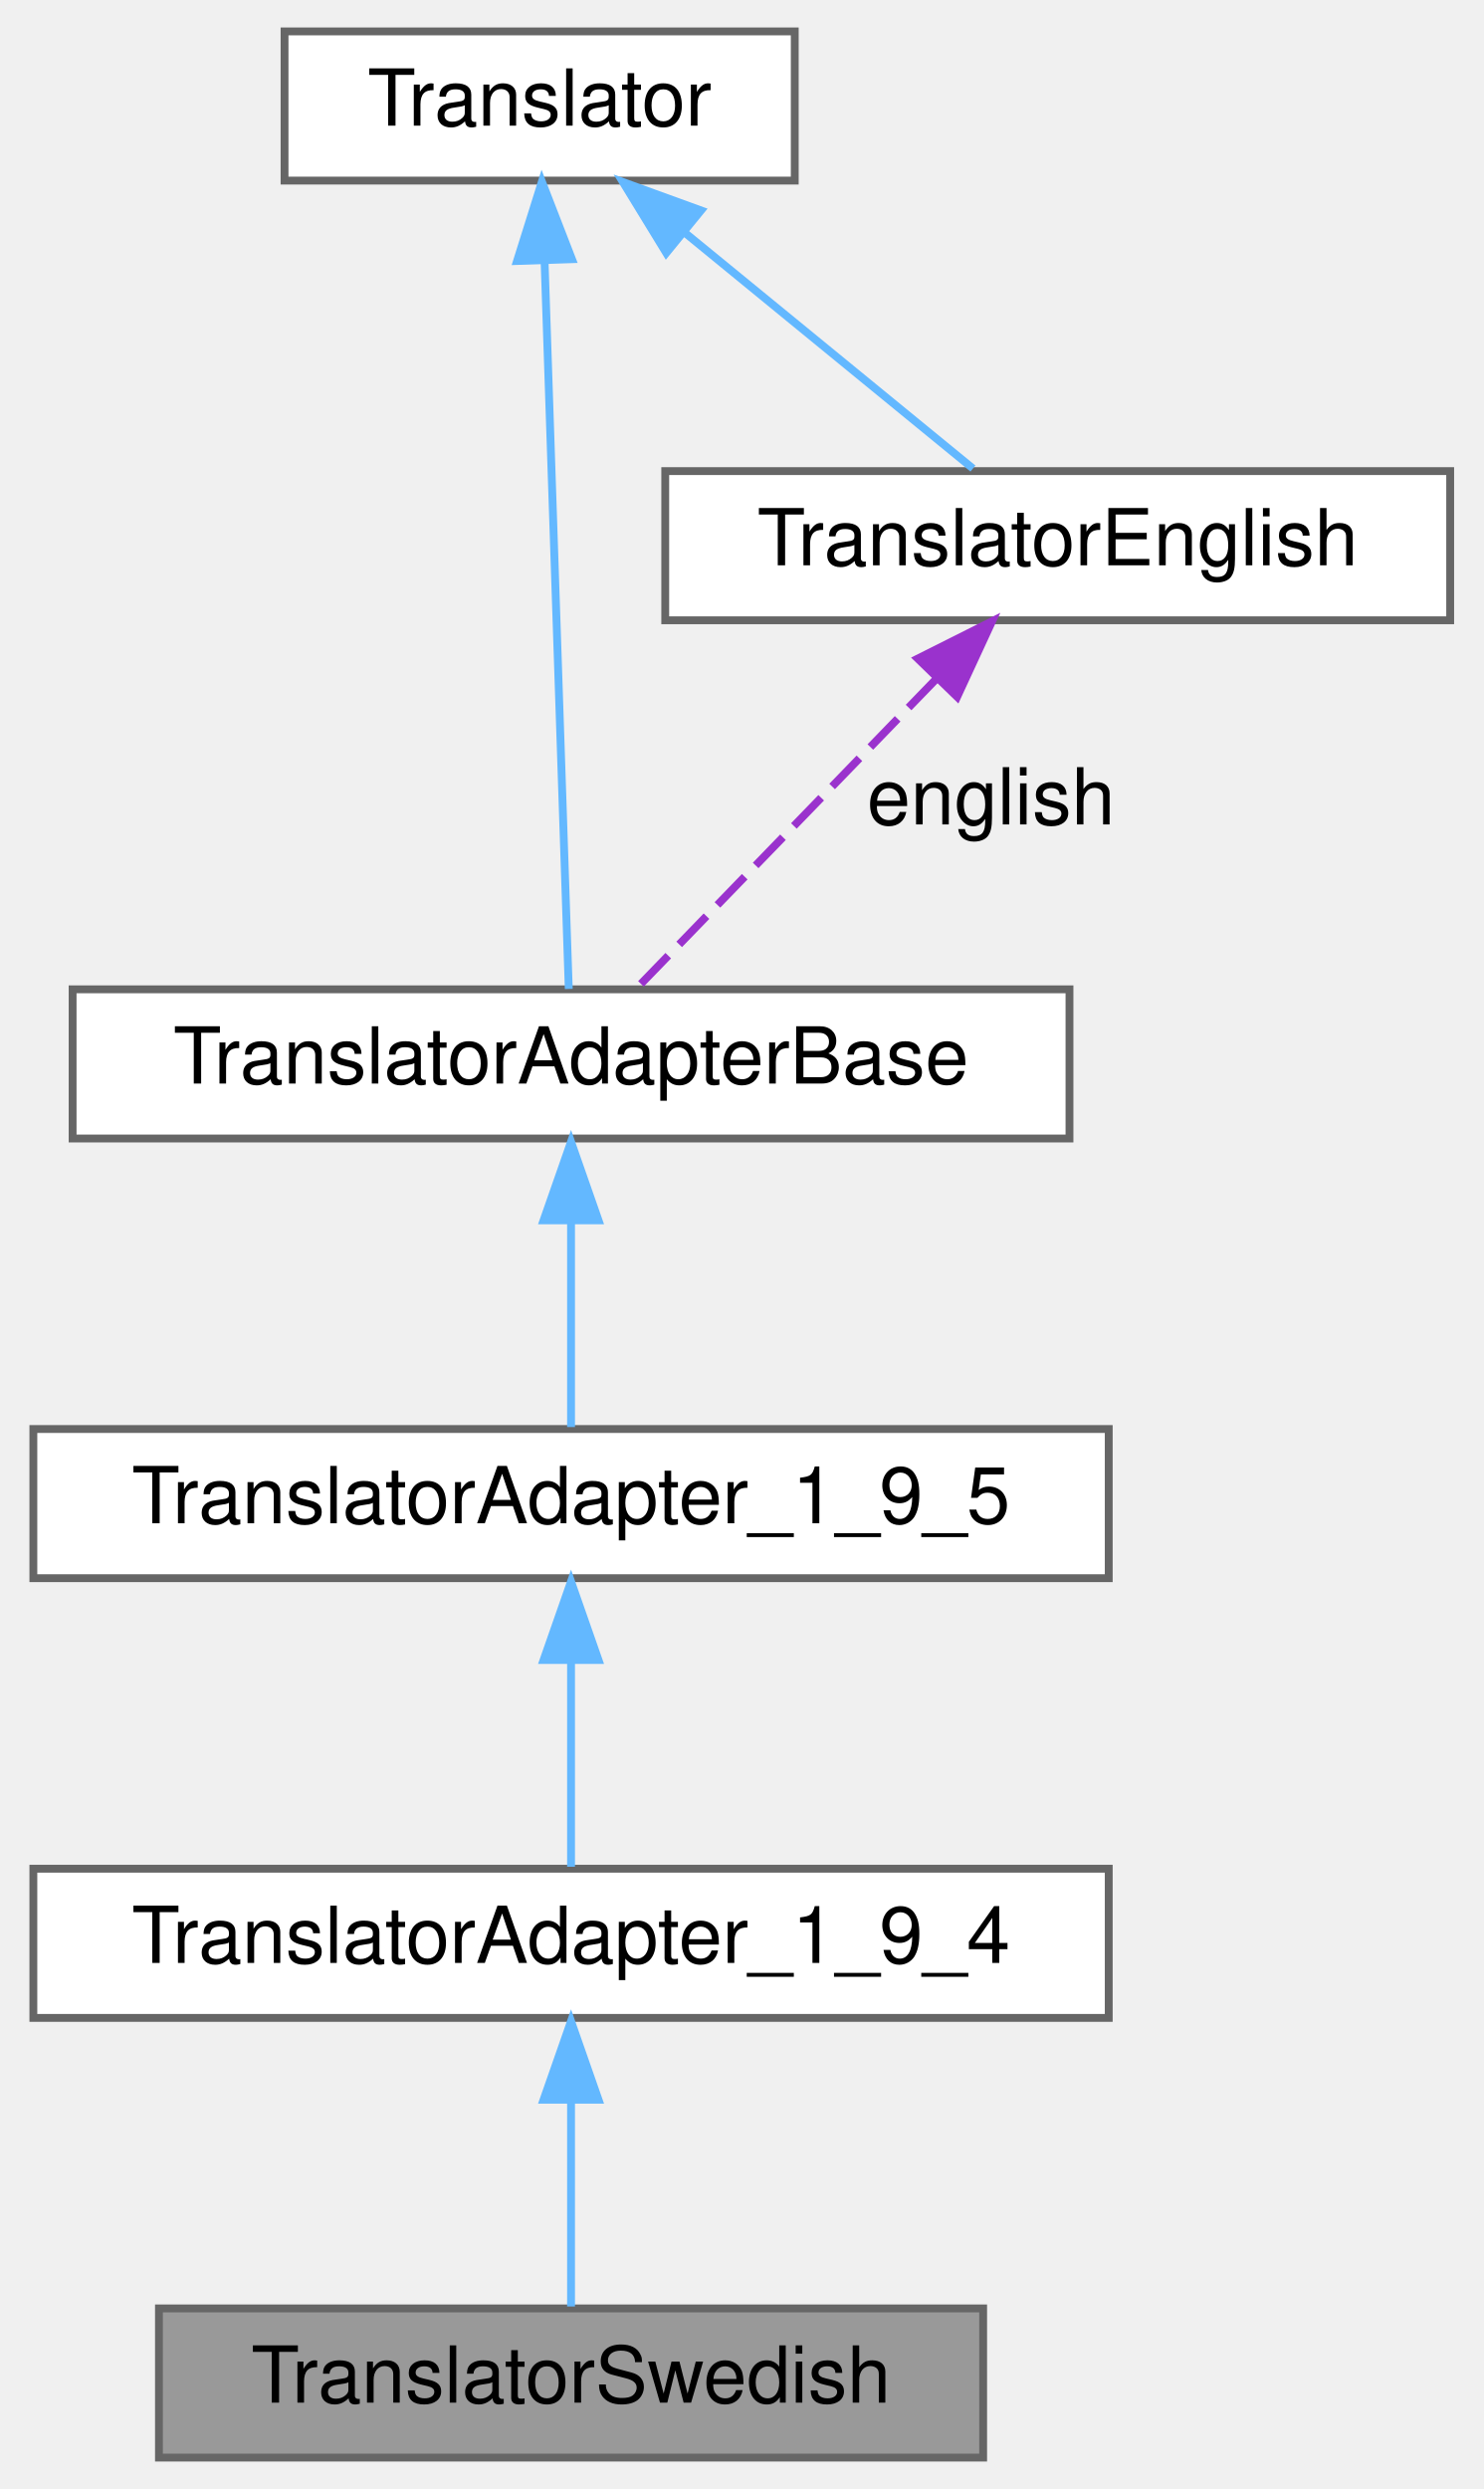
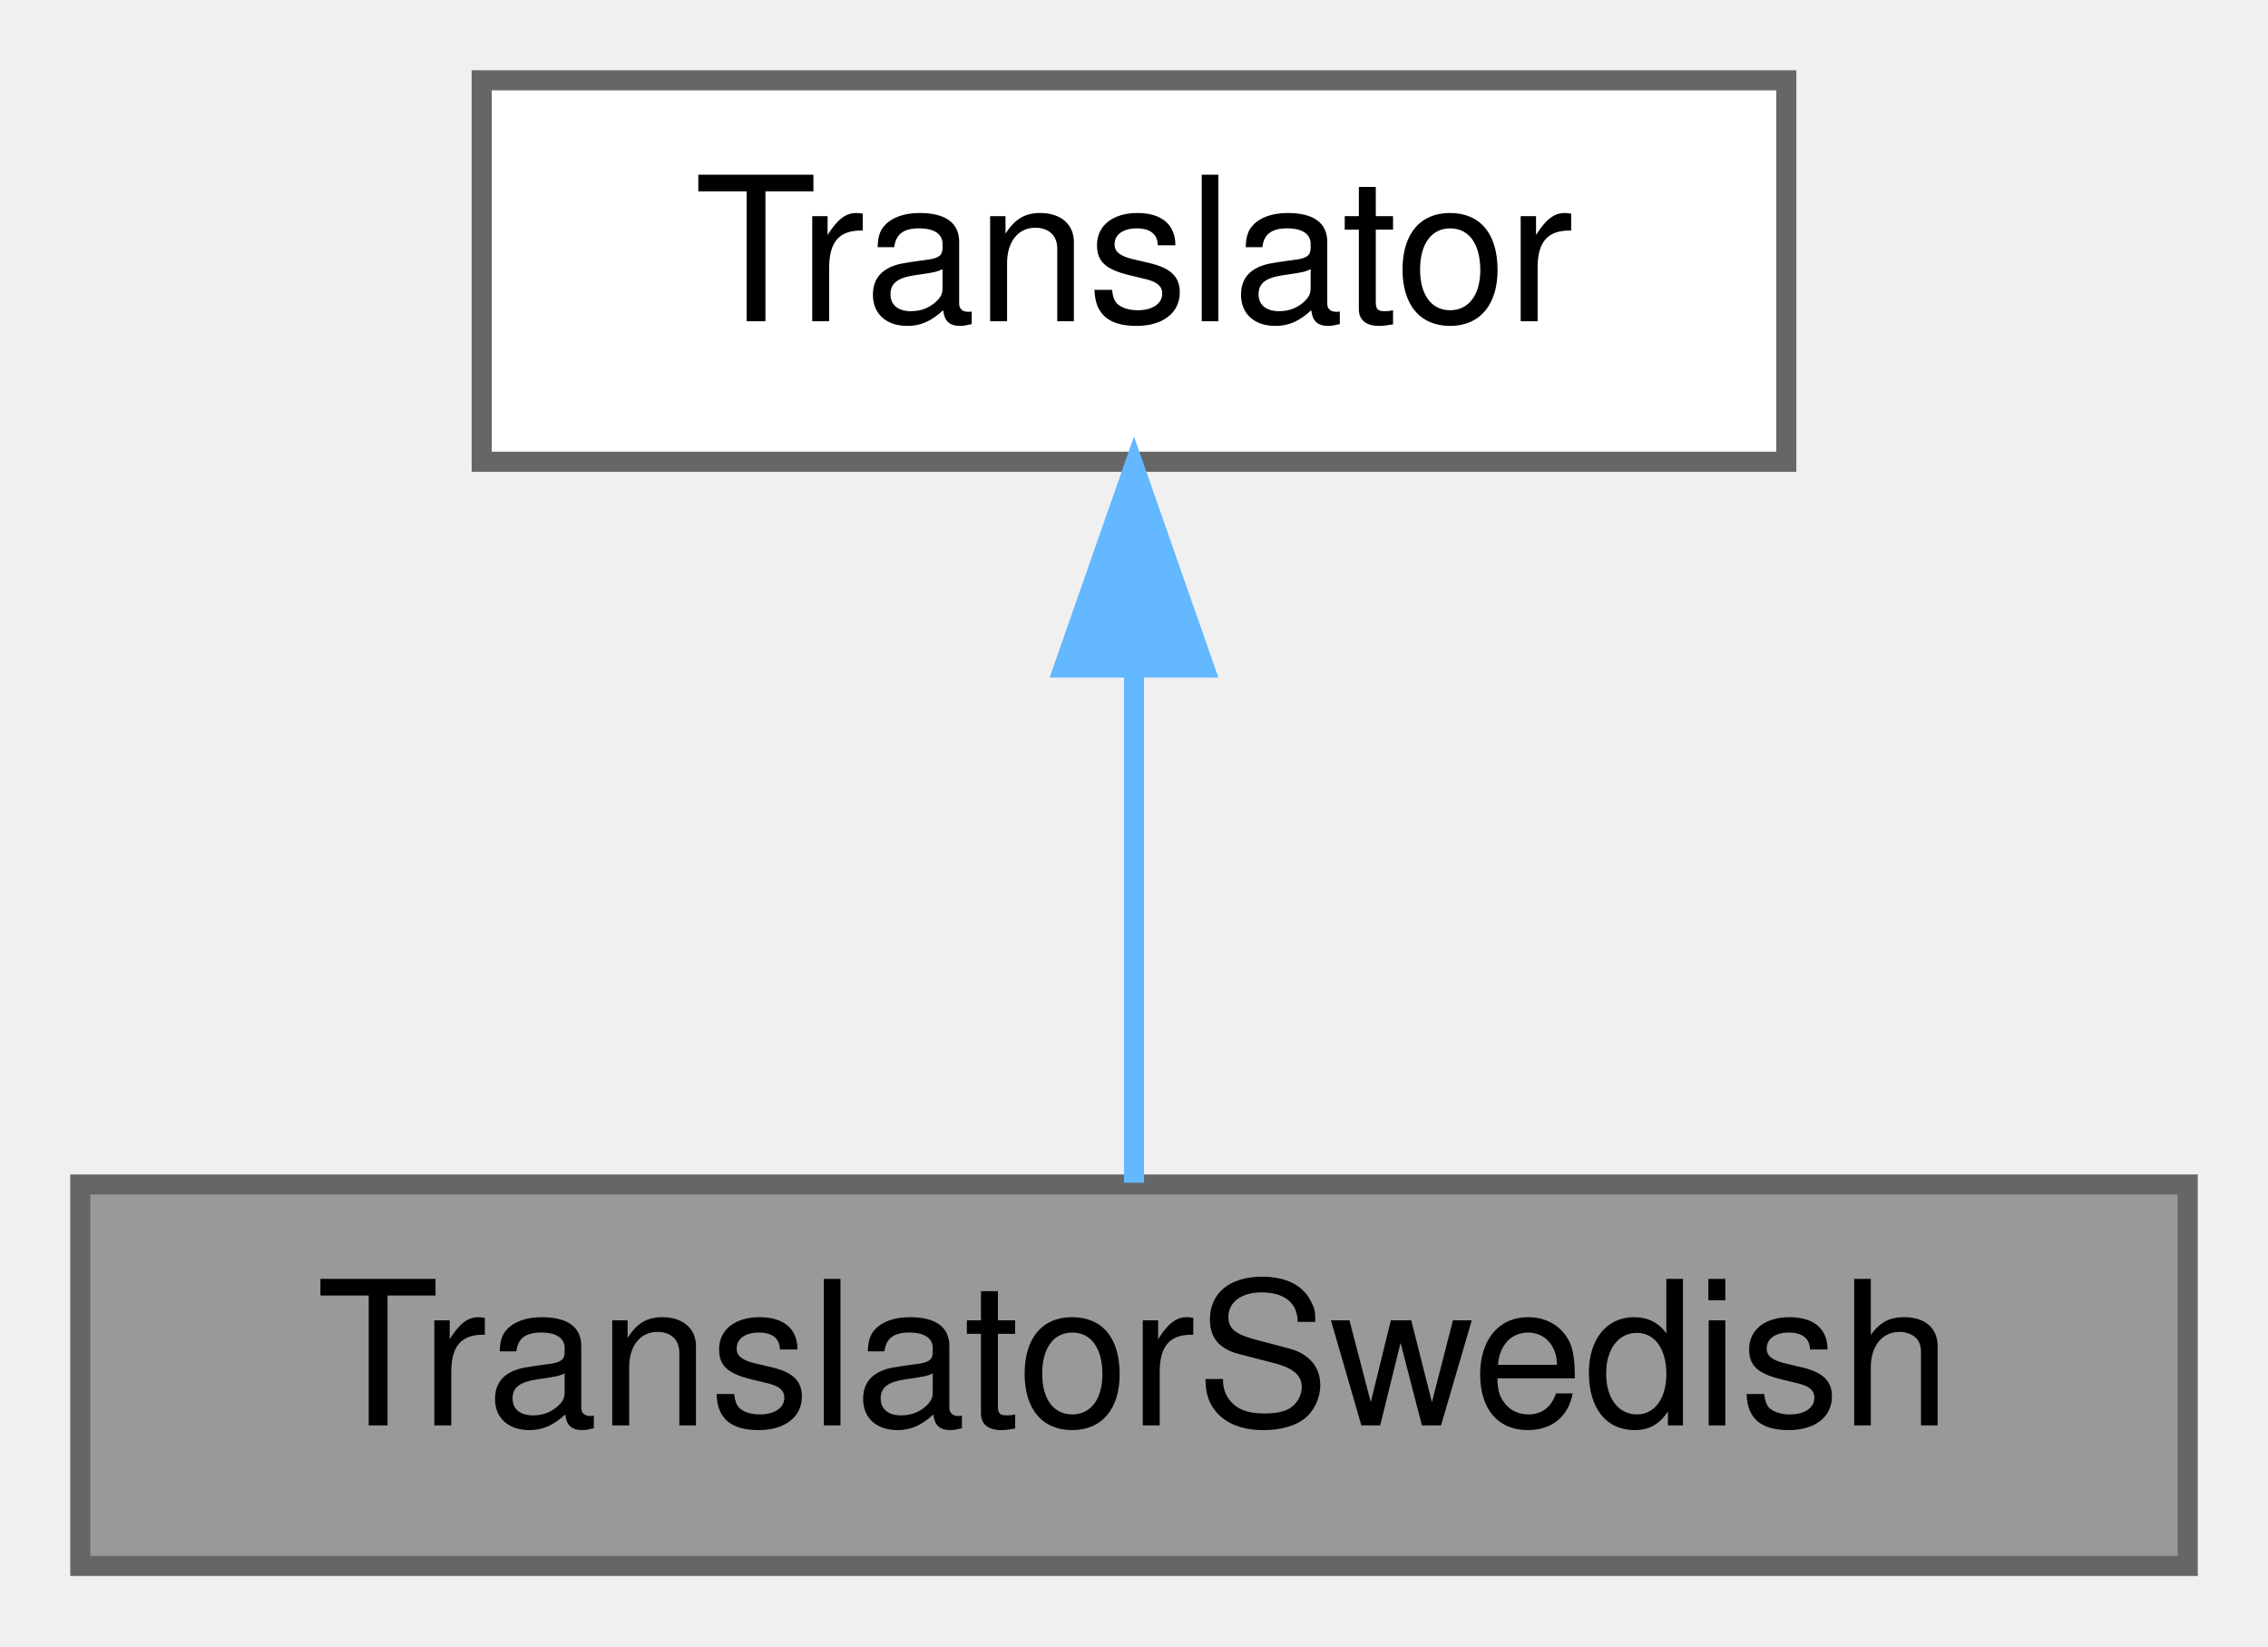
- <svg xmlns="http://www.w3.org/2000/svg" xmlns:xlink="http://www.w3.org/1999/xlink" width="189pt" height="317pt" viewBox="0.00 0.00 188.50 317.00">
-   <g id="graph0" class="graph" transform="scale(1 1) rotate(0) translate(4 313)">
+ <svg xmlns="http://www.w3.org/2000/svg" xmlns:xlink="http://www.w3.org/1999/xlink" width="113pt" height="82pt" viewBox="0.00 0.00 113.00 82.00">
+   <g id="graph0" class="graph" transform="scale(1 1) rotate(0) translate(4 78)">
    <g id="node1" class="node">
      <g id="a_node1">
        <a xlink:title=" ">
-           <polygon fill="#999999" stroke="#666666" points="121,-19 16,-19 16,0 121,0 121,-19" />
-           <text text-anchor="middle" x="68.5" y="-7" font-family="Helvetica,sans-Serif" font-size="10.00">TranslatorSwedish</text>
+           <polygon fill="#999999" stroke="#666666" points="105,-19 0,-19 0,0 105,0 105,-19" />
+           <text text-anchor="middle" x="52.5" y="-7" font-family="Helvetica,sans-Serif" font-size="10.00">TranslatorSwedish</text>
        </a>
      </g>
    </g>
    <g id="node2" class="node">
      <g id="a_node2">
-         <a xlink:href="../../d0/d33/class_translator_adapter__1__9__4.html" target="_top" xlink:title=" ">
-           <polygon fill="white" stroke="#666666" points="137,-75 0,-75 0,-56 137,-56 137,-75" />
-           <text text-anchor="middle" x="68.5" y="-63" font-family="Helvetica,sans-Serif" font-size="10.00">TranslatorAdapter_1_9_4</text>
+         <a xlink:href="../../d8/dfb/class_translator.html" target="_top" xlink:title="Abstract base class for all translatable text fragments.">
+           <polygon fill="white" stroke="#666666" points="85,-74 20,-74 20,-55 85,-55 85,-74" />
+           <text text-anchor="middle" x="52.5" y="-62" font-family="Helvetica,sans-Serif" font-size="10.00">Translator</text>
        </a>
      </g>
    </g>
    <g id="edge1" class="edge">
-       <path fill="none" stroke="#63b8ff" d="M68.5,-45.3C68.5,-36.41 68.5,-26.28 68.5,-19.25" />
-       <polygon fill="#63b8ff" stroke="#63b8ff" points="65,-45.58 68.5,-55.58 72,-45.58 65,-45.58" />
-     </g>
-     <g id="node3" class="node">
-       <g id="a_node3">
-         <a xlink:href="../../dd/dba/class_translator_adapter__1__9__5.html" target="_top" xlink:title=" ">
-           <polygon fill="white" stroke="#666666" points="137,-131 0,-131 0,-112 137,-112 137,-131" />
-           <text text-anchor="middle" x="68.5" y="-119" font-family="Helvetica,sans-Serif" font-size="10.00">TranslatorAdapter_1_9_5</text>
-         </a>
-       </g>
-     </g>
-     <g id="edge2" class="edge">
-       <path fill="none" stroke="#63b8ff" d="M68.5,-101.3C68.5,-92.41 68.5,-82.28 68.5,-75.25" />
-       <polygon fill="#63b8ff" stroke="#63b8ff" points="65,-101.58 68.5,-111.58 72,-101.58 65,-101.58" />
-     </g>
-     <g id="node4" class="node">
-       <g id="a_node4">
-         <a xlink:href="../../db/d6c/class_translator_adapter_base.html" target="_top" xlink:title="Base of the translator adapter tree.">
-           <polygon fill="white" stroke="#666666" points="132,-187 5,-187 5,-168 132,-168 132,-187" />
-           <text text-anchor="middle" x="68.5" y="-175" font-family="Helvetica,sans-Serif" font-size="10.00">TranslatorAdapterBase</text>
-         </a>
-       </g>
-     </g>
-     <g id="edge3" class="edge">
-       <path fill="none" stroke="#63b8ff" d="M68.5,-157.3C68.5,-148.41 68.5,-138.28 68.5,-131.25" />
-       <polygon fill="#63b8ff" stroke="#63b8ff" points="65,-157.58 68.5,-167.58 72,-157.58 65,-157.58" />
-     </g>
-     <g id="node5" class="node">
-       <g id="a_node5">
-         <a xlink:href="../../d8/dfb/class_translator.html" target="_top" xlink:title="Abstract base class for all translatable text fragments.">
-           <polygon fill="white" stroke="#666666" points="97,-309 32,-309 32,-290 97,-290 97,-309" />
-           <text text-anchor="middle" x="64.5" y="-297" font-family="Helvetica,sans-Serif" font-size="10.00">Translator</text>
-         </a>
-       </g>
-     </g>
-     <g id="edge4" class="edge">
-       <path fill="none" stroke="#63b8ff" d="M65.13,-279.65C66.01,-253.22 67.57,-206.26 68.21,-187.05" />
-       <polygon fill="#63b8ff" stroke="#63b8ff" points="61.62,-279.76 64.79,-289.87 68.62,-279.99 61.62,-279.76" />
-     </g>
-     <g id="node6" class="node">
-       <g id="a_node6">
-         <a xlink:href="../../d6/d78/class_translator_english.html" target="_top" xlink:title=" ">
-           <polygon fill="white" stroke="#666666" points="180.5,-253 80.5,-253 80.5,-234 180.5,-234 180.5,-253" />
-           <text text-anchor="middle" x="130.5" y="-241" font-family="Helvetica,sans-Serif" font-size="10.00">TranslatorEnglish</text>
-         </a>
-       </g>
-     </g>
-     <g id="edge6" class="edge">
-       <path fill="none" stroke="#63b8ff" d="M83.05,-283.32C94.88,-273.65 109.79,-261.45 119.7,-253.33" />
-       <polygon fill="#63b8ff" stroke="#63b8ff" points="80.63,-280.78 75.1,-289.82 85.06,-286.2 80.63,-280.78" />
-     </g>
-     <g id="edge5" class="edge">
-       <path fill="none" stroke="#9a32cd" stroke-dasharray="5,2" d="M114.98,-226.48C103.01,-214.12 86.9,-197.49 77.13,-187.41" />
-       <polygon fill="#9a32cd" stroke="#9a32cd" points="112.67,-229.12 122.14,-233.87 117.69,-224.25 112.67,-229.12" />
-       <text text-anchor="middle" x="122" y="-208" font-family="Helvetica,sans-Serif" font-size="10.00"> english</text>
+       <path fill="none" stroke="#63b8ff" d="M52.5,-44.66C52.5,-35.93 52.5,-25.99 52.5,-19.09" />
+       <polygon fill="#63b8ff" stroke="#63b8ff" points="49,-44.75 52.5,-54.75 56,-44.75 49,-44.75" />
    </g>
  </g>
</svg>
